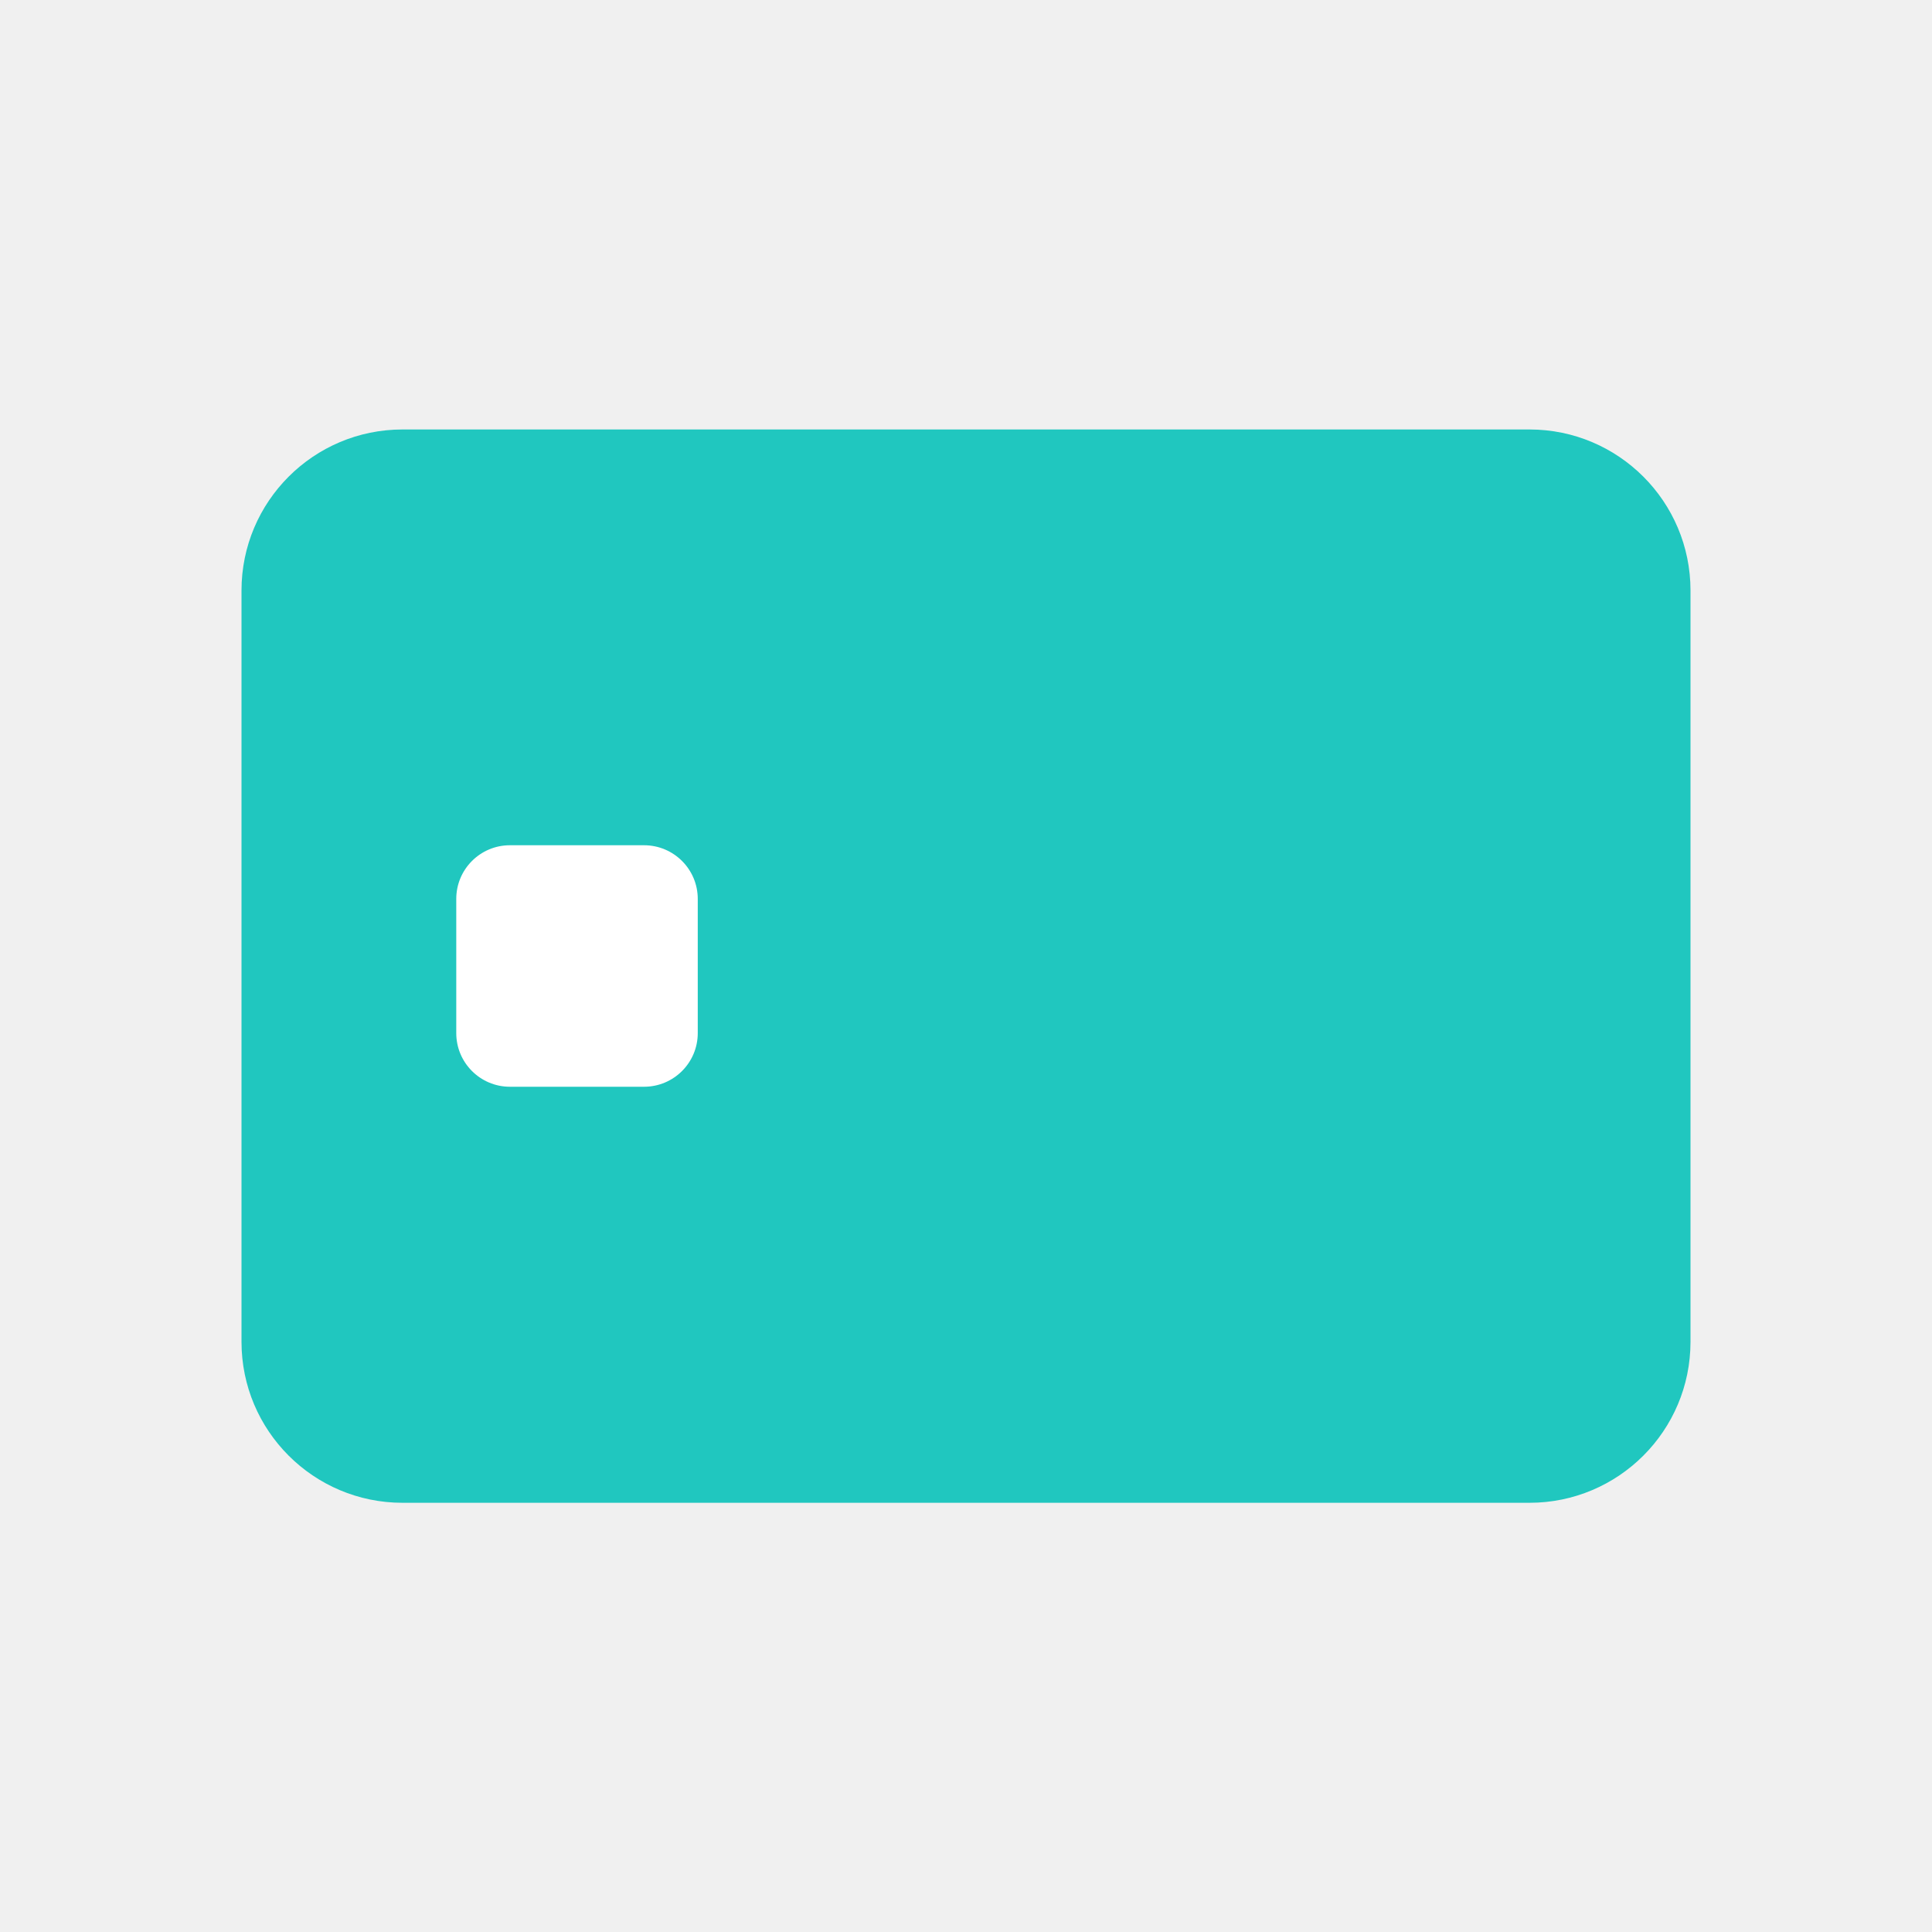
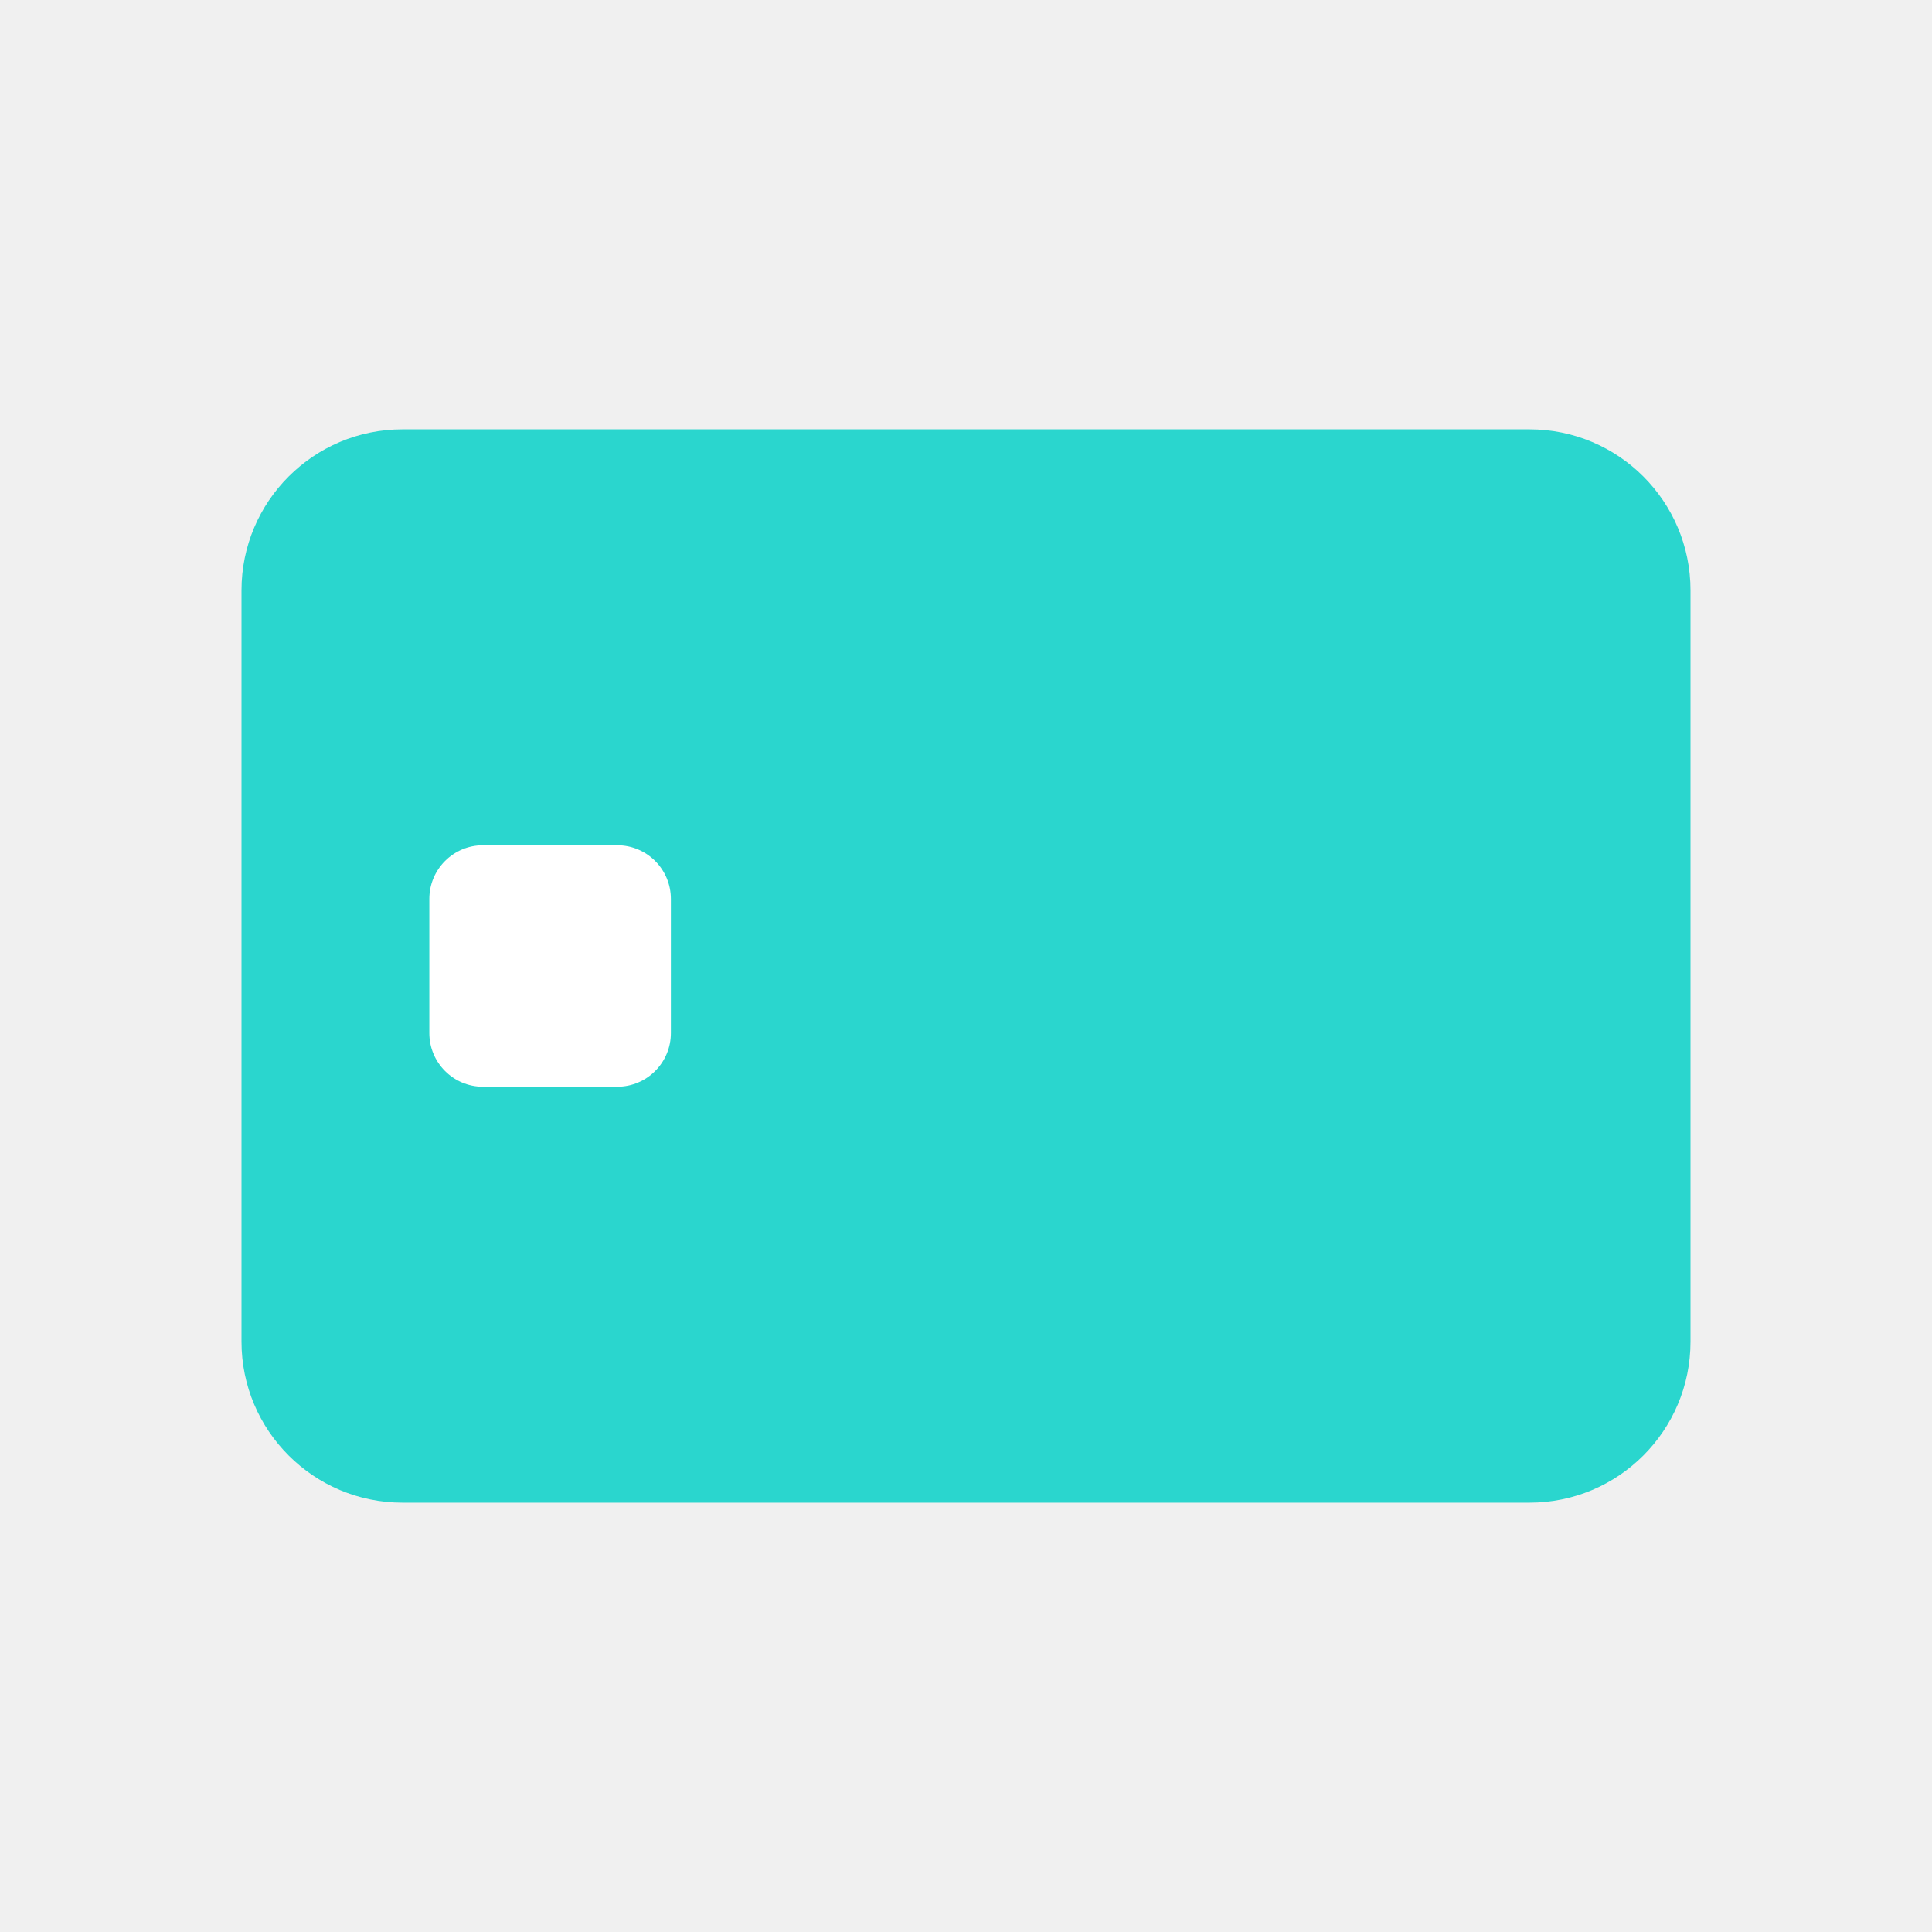
- <svg xmlns="http://www.w3.org/2000/svg" width="44" height="44" viewBox="0 0 44 44" fill="none">
-   <path d="M5.5 13.448C5.5 11.423 7.142 9.781 9.167 9.781H34.833C36.858 9.781 38.5 11.423 38.5 13.448V30.559C38.5 32.584 36.858 34.225 34.833 34.225H9.167C7.142 34.225 5.5 32.584 5.5 30.559V13.448Z" fill="#20C7BF" />
-   <path d="M10.391 20.472C10.391 19.797 10.938 19.25 11.613 19.25H14.668C15.343 19.25 15.891 19.797 15.891 20.472V23.528C15.891 24.203 15.343 24.75 14.668 24.75H11.613C10.938 24.75 10.391 24.203 10.391 23.528V20.472Z" fill="white" />
+ <svg xmlns="http://www.w3.org/2000/svg" width="36" height="36" viewBox="0 0 36 36" fill="none">
+   <path d="M4.5 11C4.5 9.343 5.844 8 7.5 8H28.5C30.157 8 31.5 9.343 31.5 11V25C31.5 26.657 30.157 28 28.5 28H7.5C5.844 28 4.5 26.657 4.5 25V11Z" fill="#2AD6CE" />
+   <path d="M8 16.75C8 16.198 8.448 15.75 9 15.75H11.501C12.053 15.75 12.501 16.198 12.501 16.75V19.25C12.501 19.802 12.053 20.25 11.501 20.25H9C8.448 20.25 8 19.802 8 19.25V16.75Z" fill="white" />
</svg>
